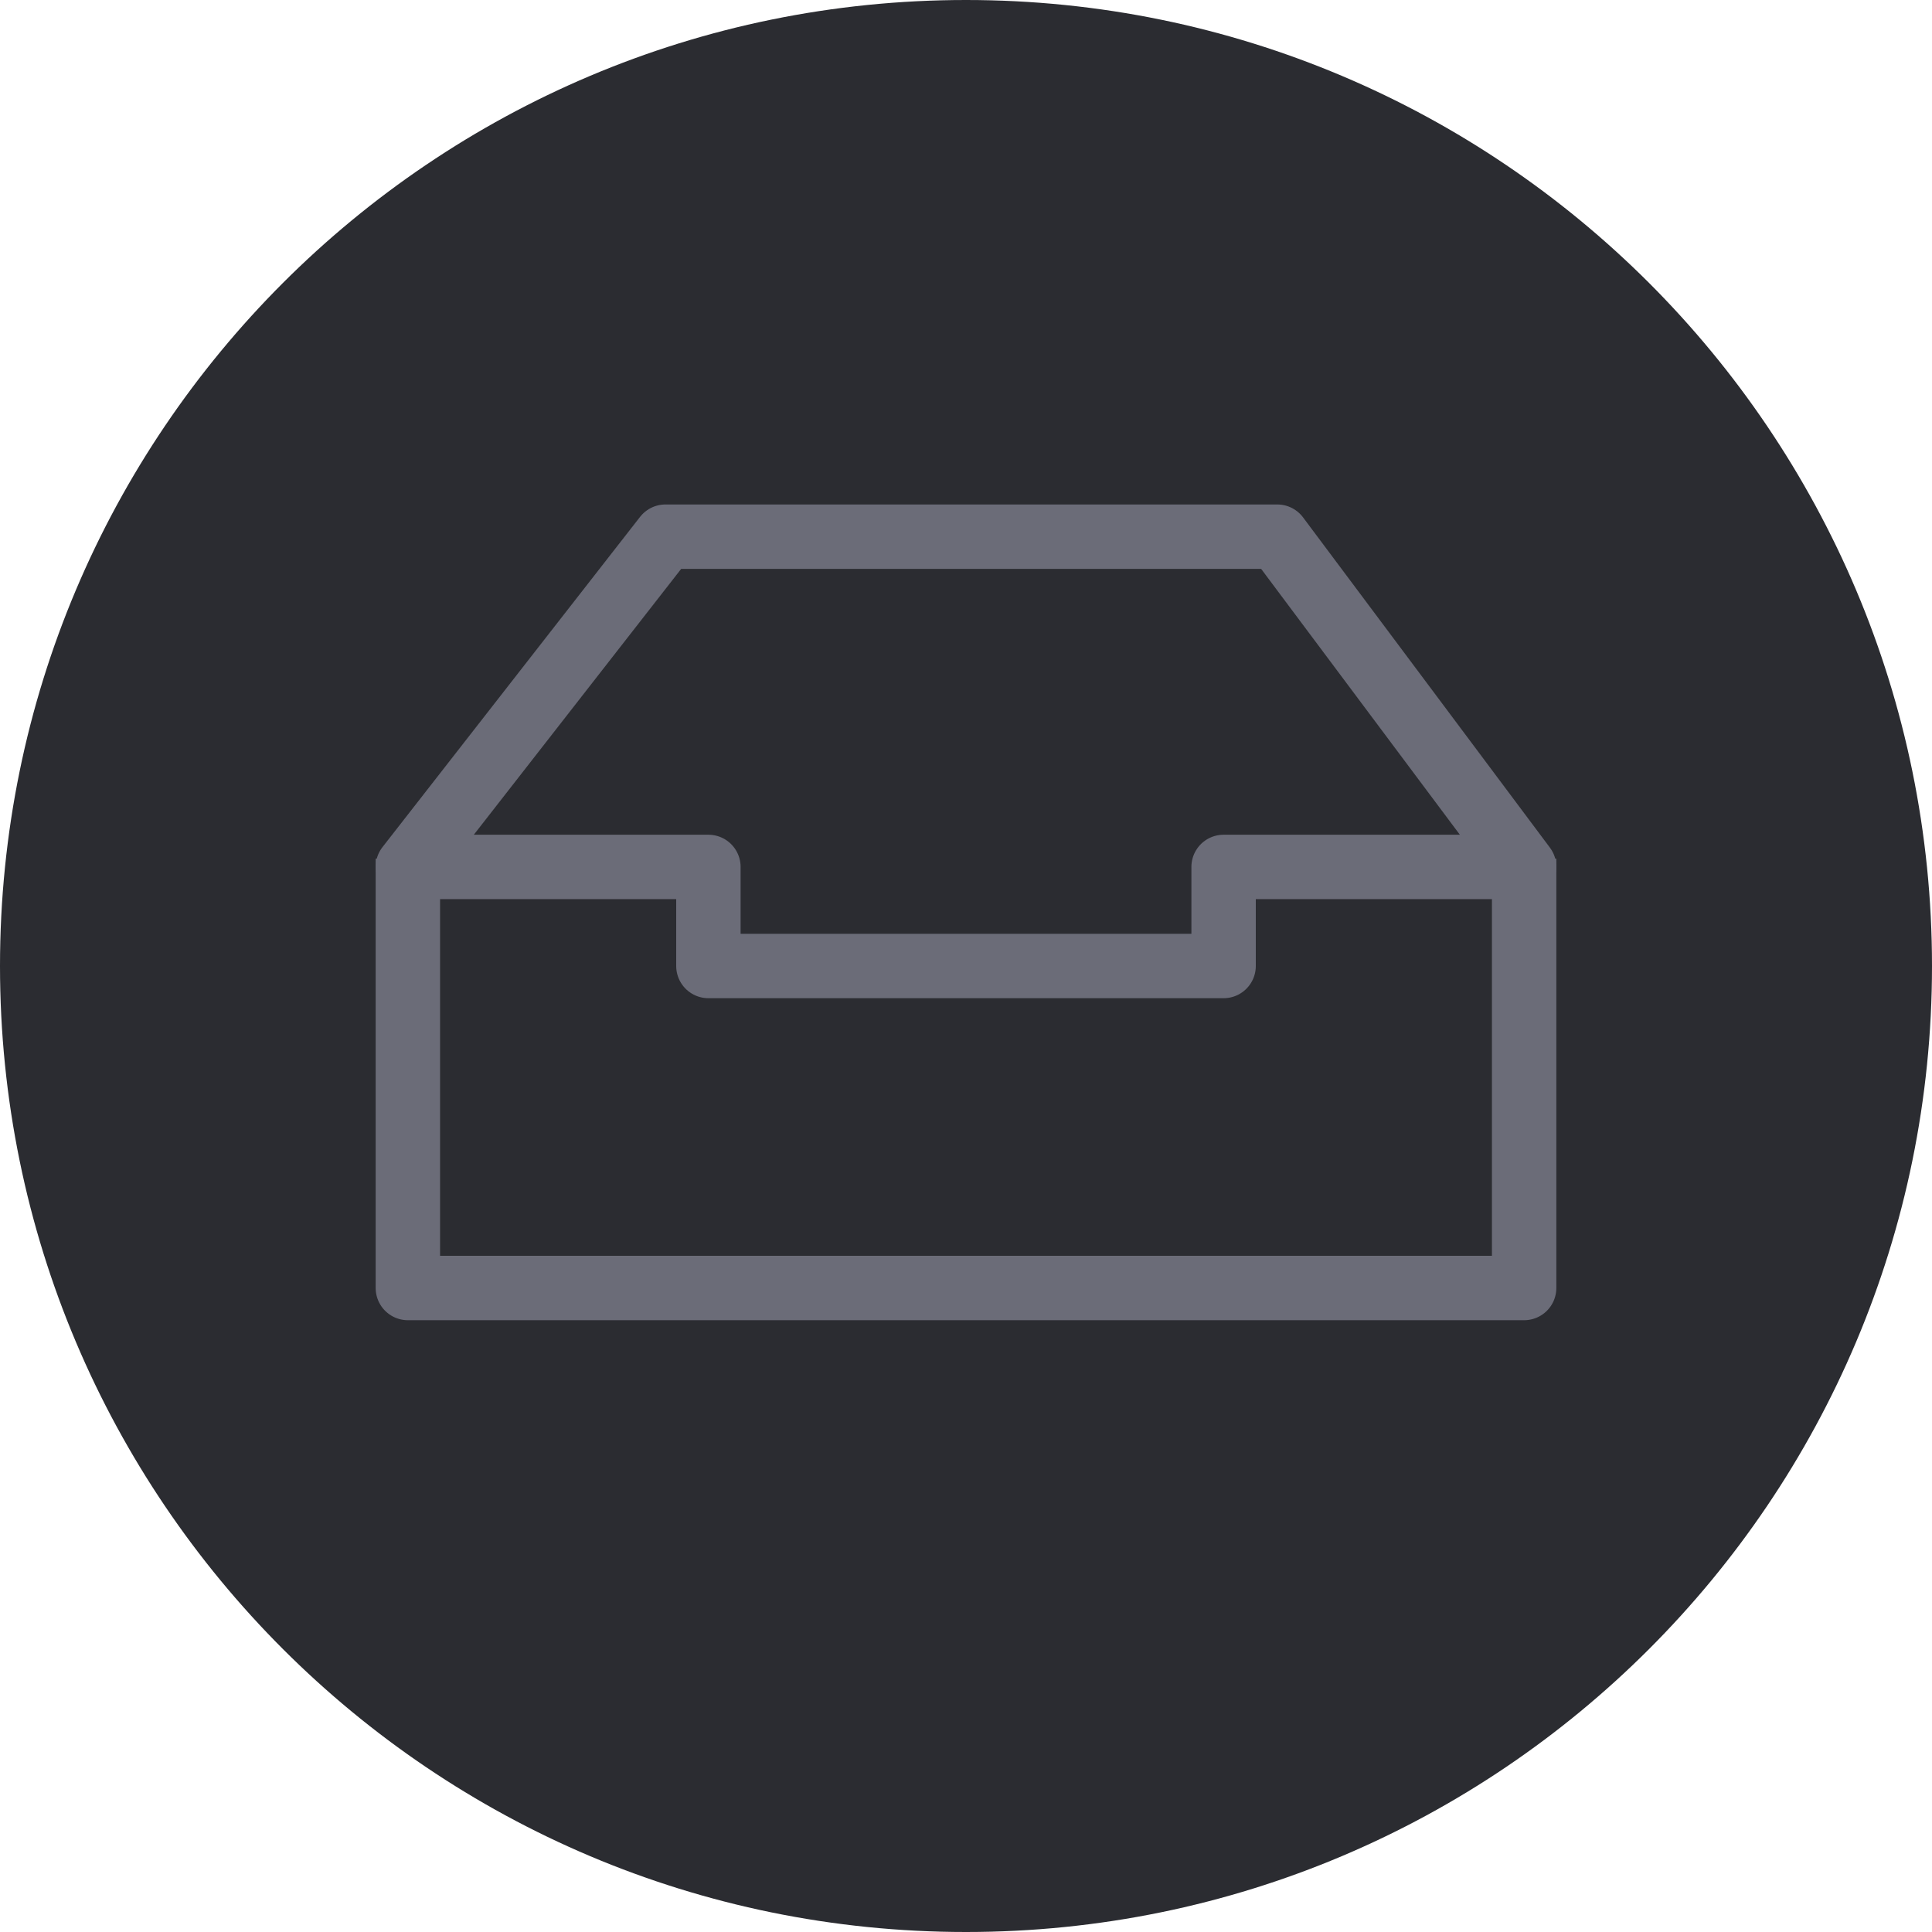
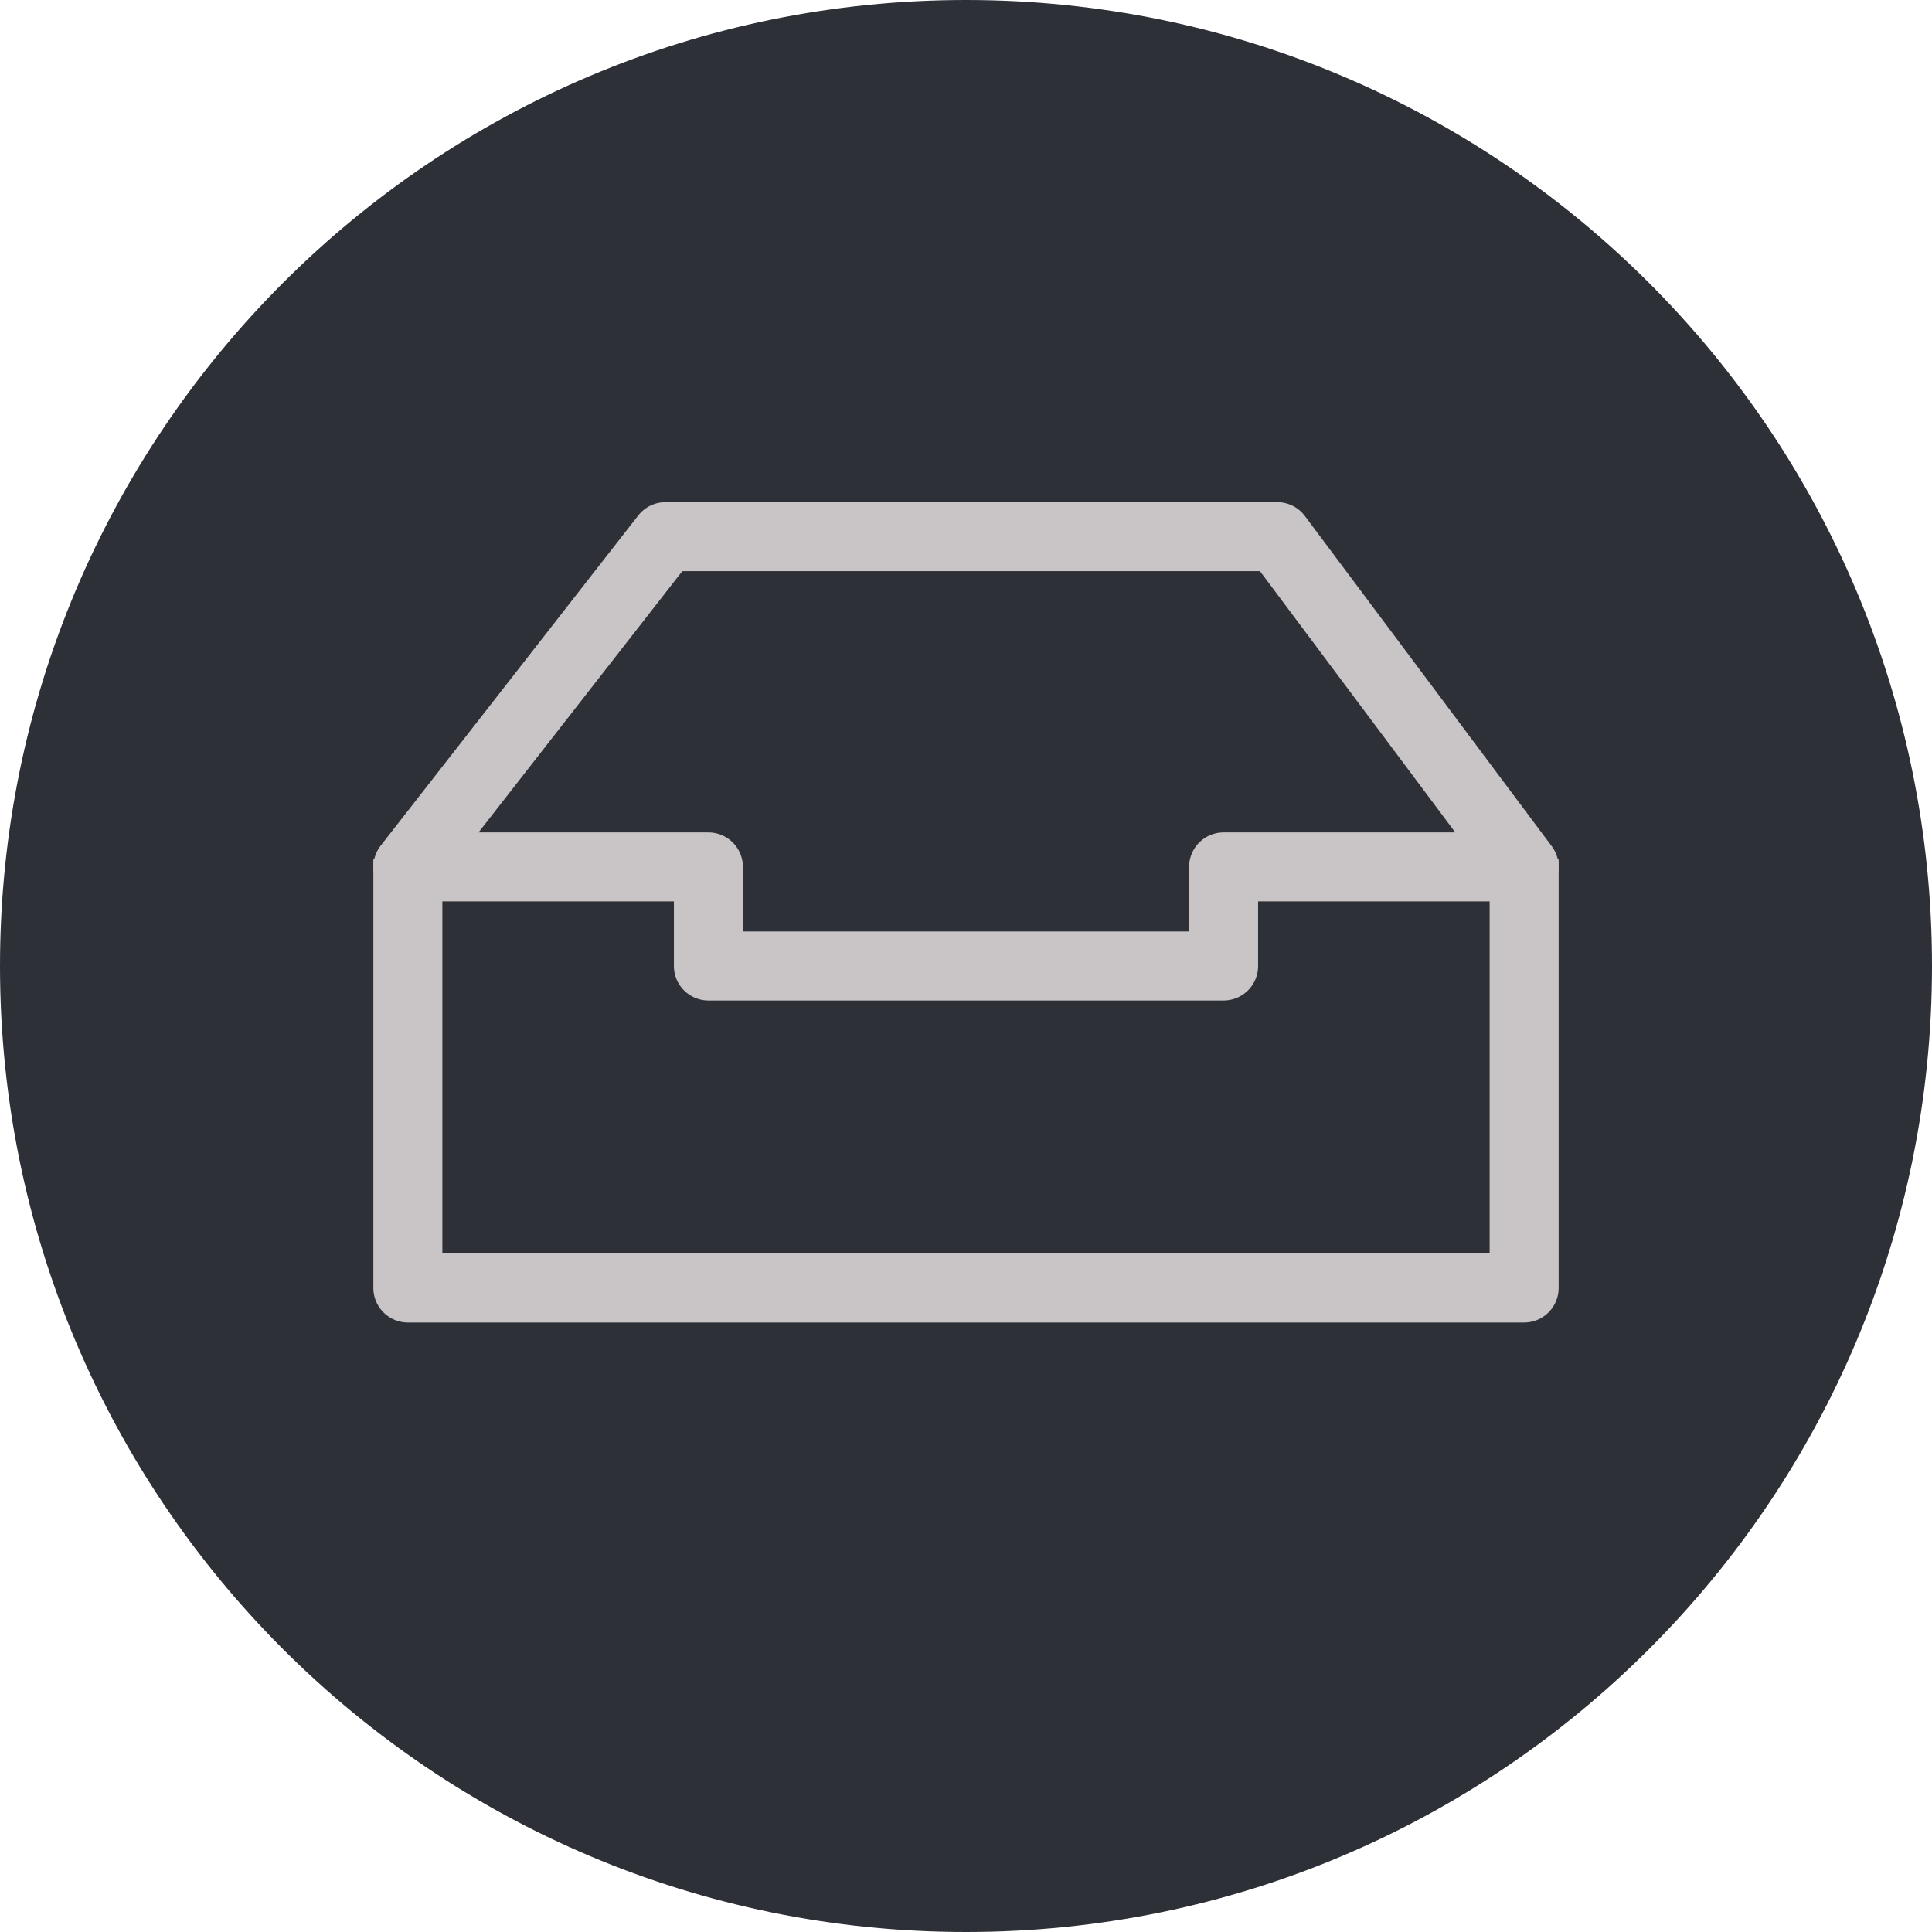
- <svg xmlns="http://www.w3.org/2000/svg" width="90" height="90" viewBox="0 0 90 90" fill="none">
-   <circle cx="45" cy="45" r="45" fill="#2B2C31" />
-   <path d="M33.5 45.5H56.5L57.5 41H71.5V60.5H19V40H32L33.5 45.5Z" stroke="#6B6C78" />
-   <path d="M19 40.385L31 25H59.5L71 40.385H57V45H33V40.385H19Z" stroke="#6B6C78" stroke-width="3" stroke-linejoin="round" />
-   <path d="M19 40V60H71V40" stroke="#6B6C78" stroke-width="3" stroke-linejoin="round" />
+ <svg xmlns="http://www.w3.org/2000/svg" width="84" height="84" viewBox="0 0 84 84" fill="none">
+   <circle cx="42" cy="42" r="42" fill="#2E3038" />
+   <path d="M31.267 42.467H52.733L53.667 38.267H66.733V56.467H17.733V37.333H29.867L31.267 42.467Z" stroke="#C9C5C6" />
+   <path d="M17.733 37.692L28.933 23.333H55.533L66.267 37.692H53.2V42H30.8V37.692H17.733Z" stroke="#C9C5C6" stroke-width="3" stroke-linejoin="round" />
+   <path d="M17.733 37.333V56H66.267V37.333" stroke="#C9C5C6" stroke-width="3" stroke-linejoin="round" />
</svg>
